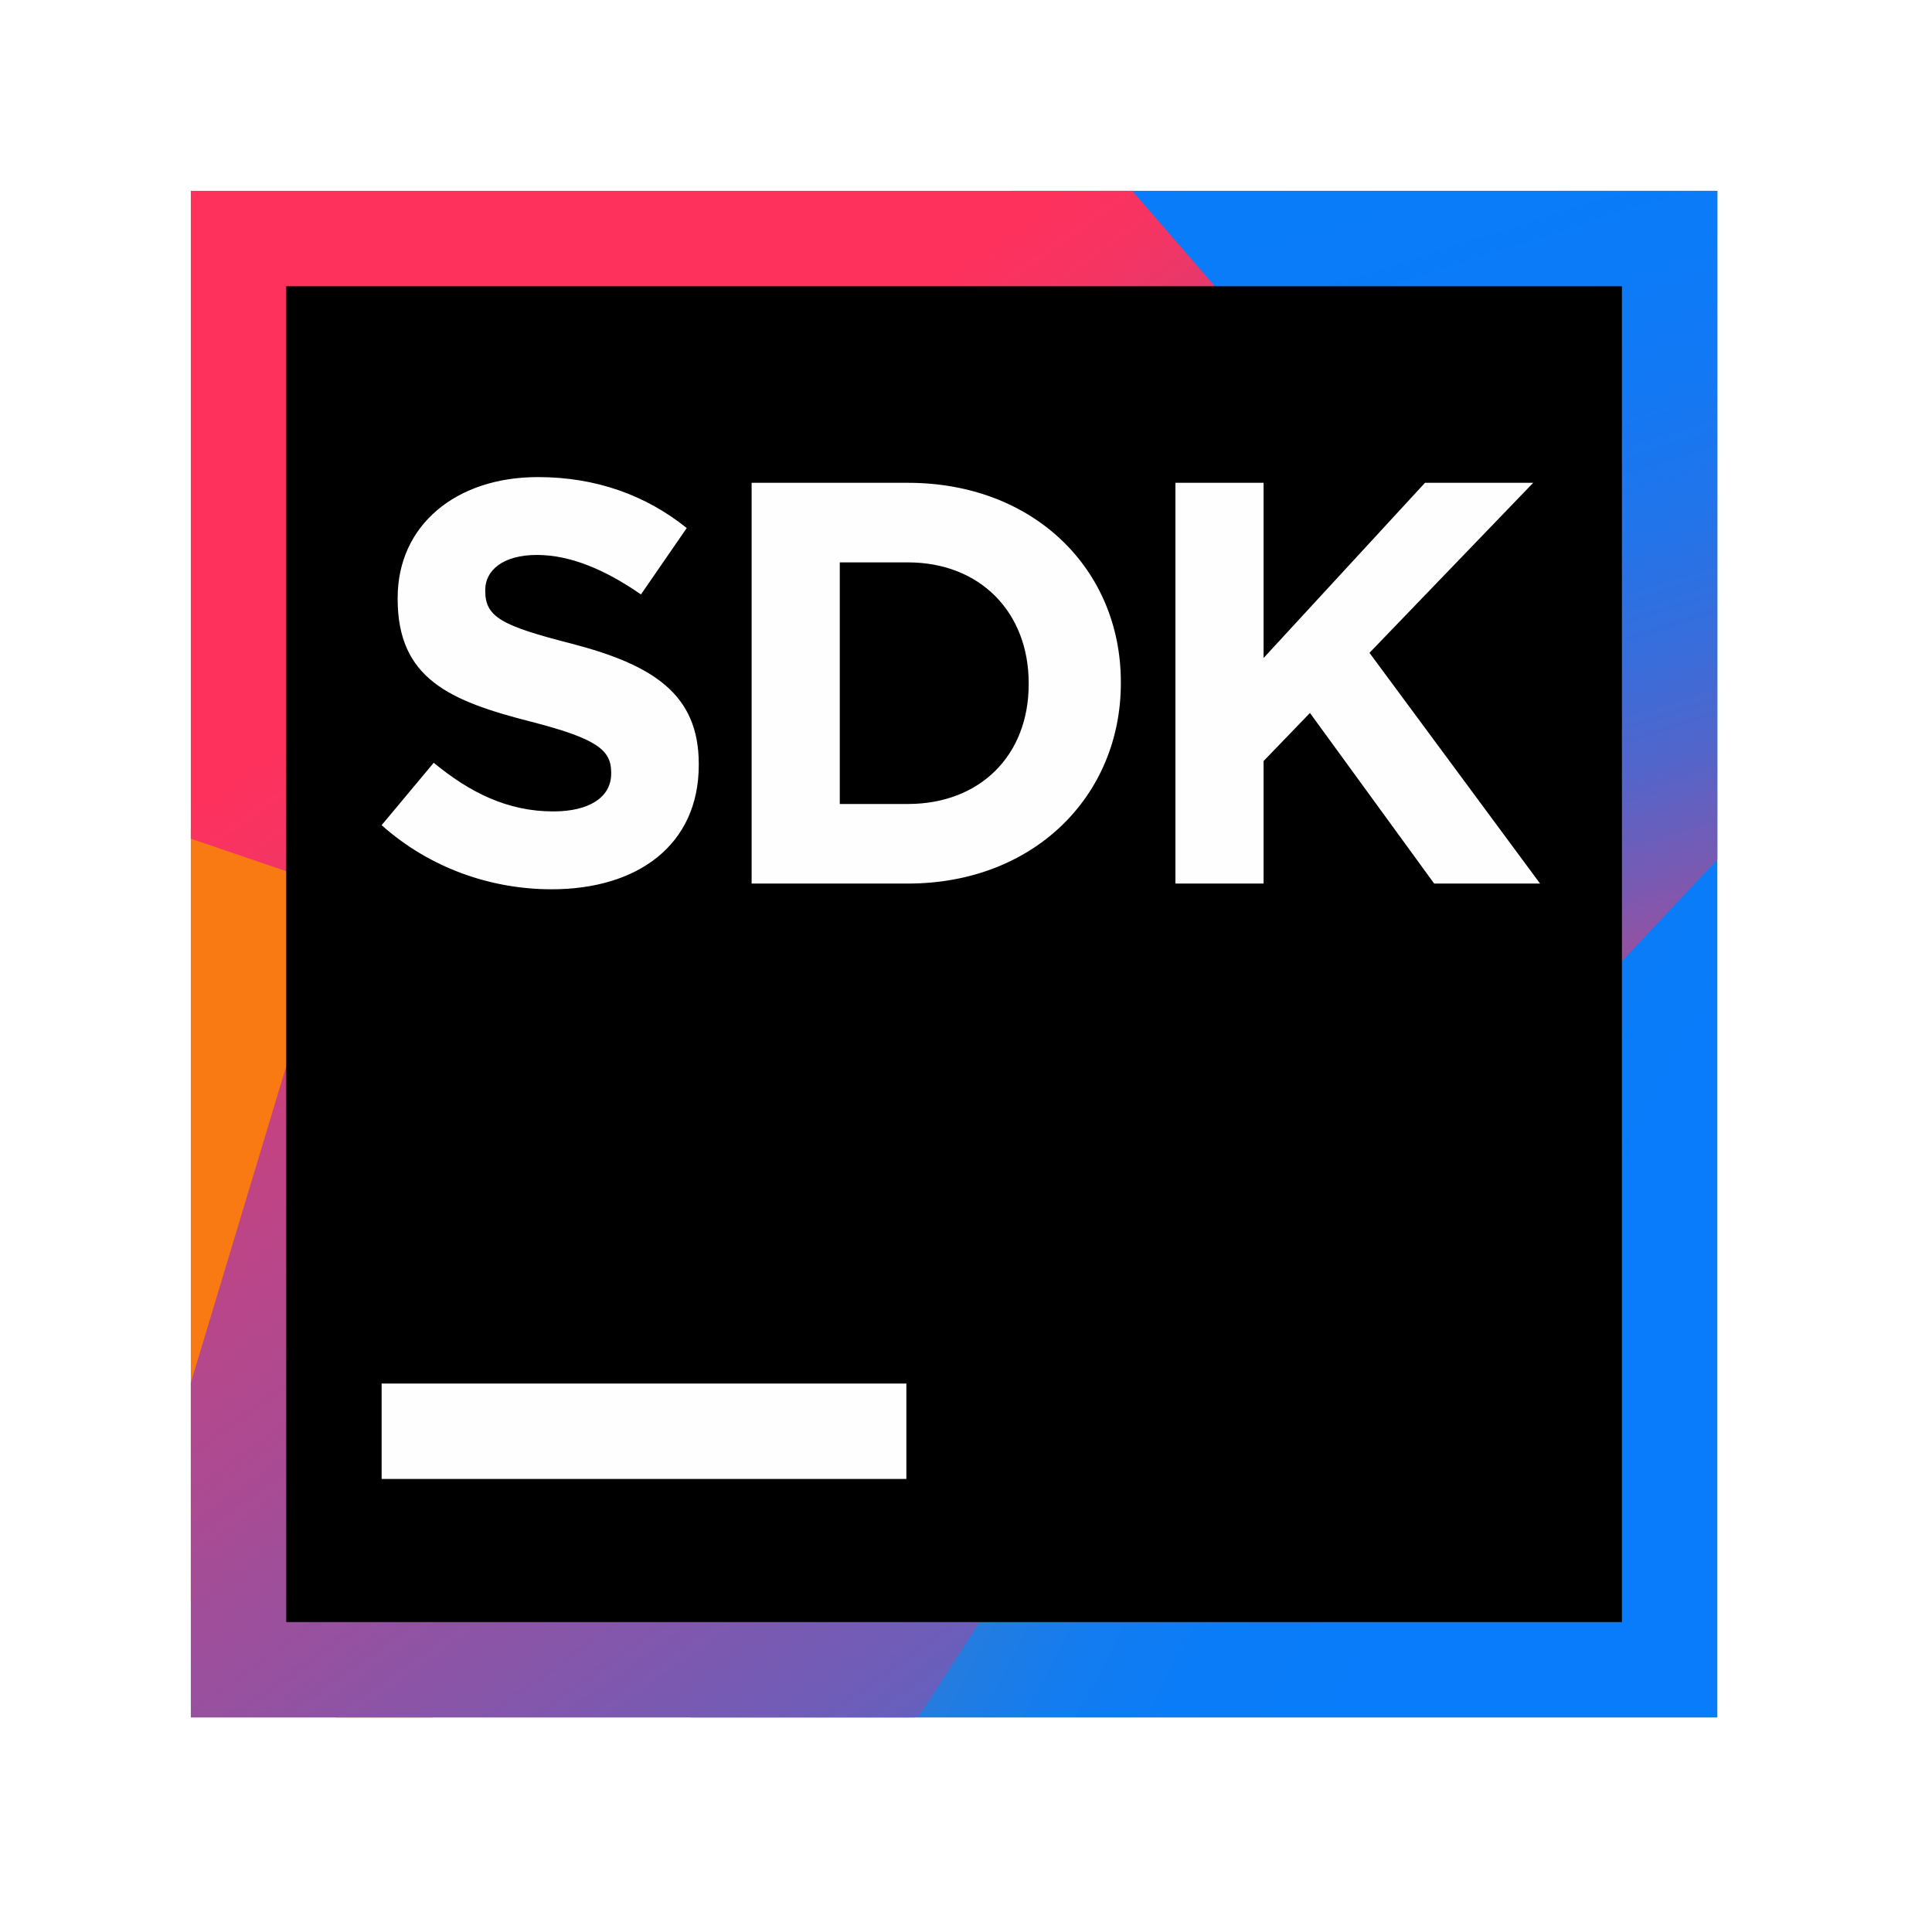
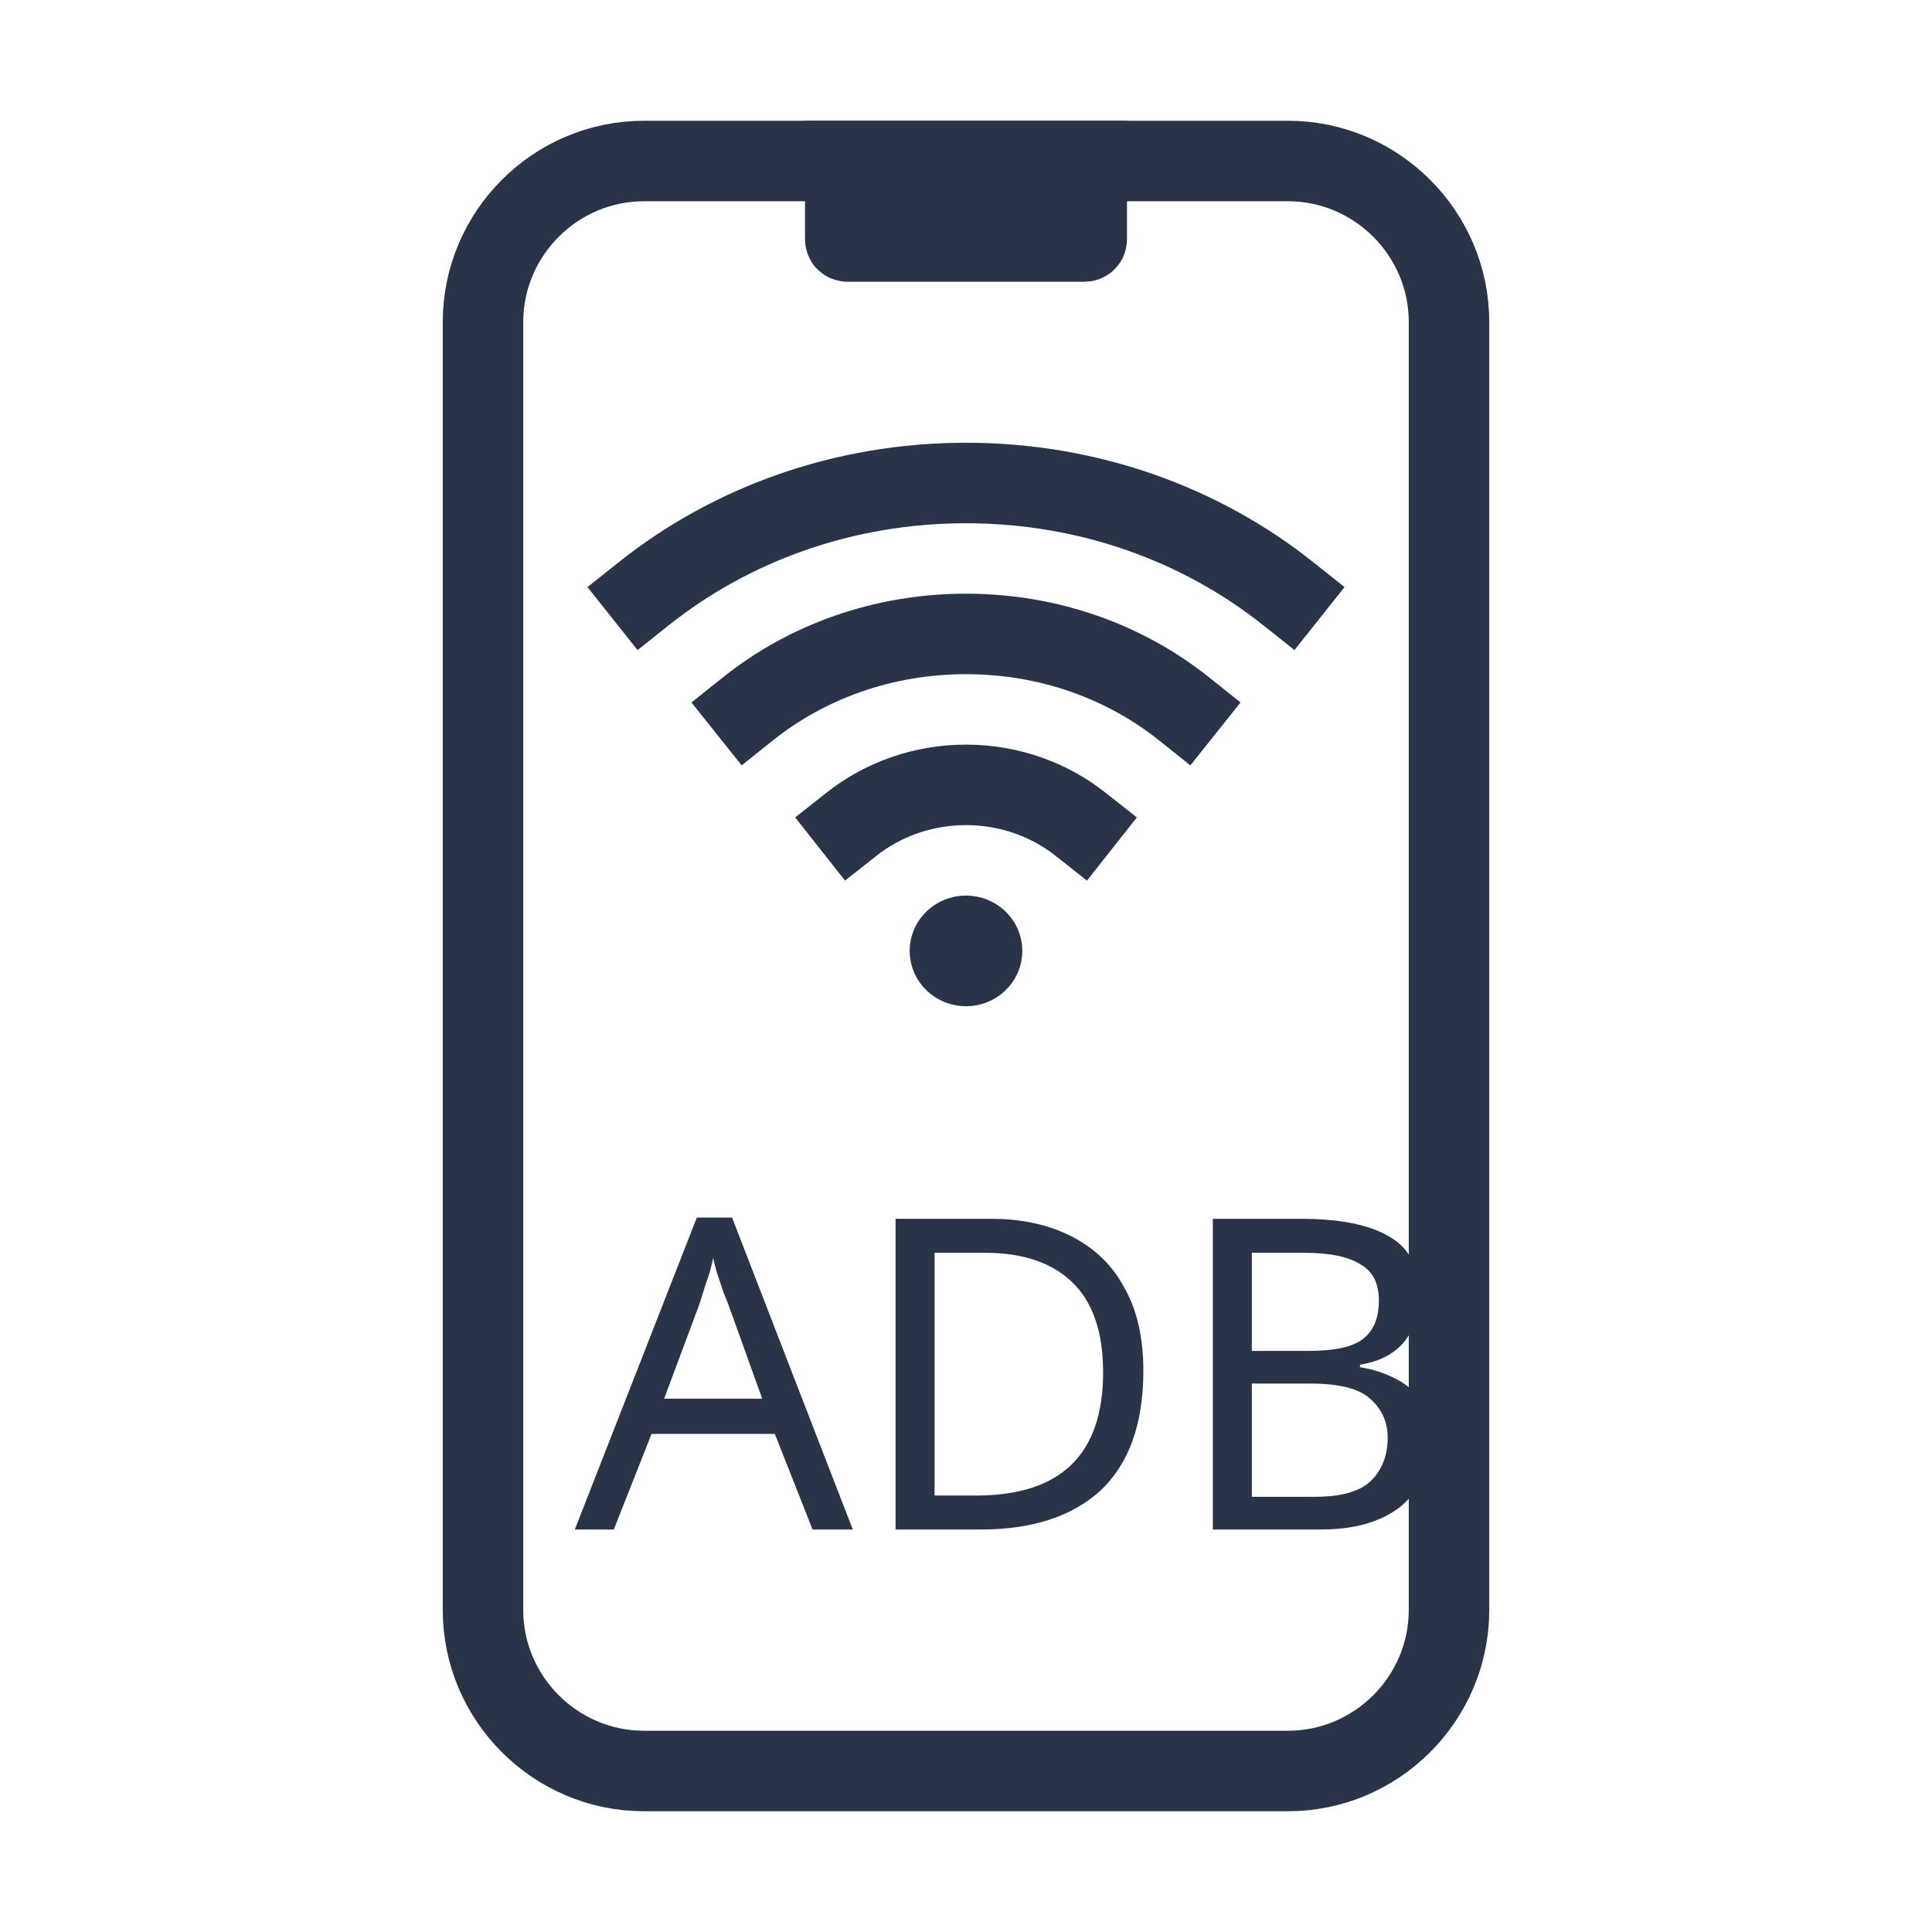
- <svg xmlns="http://www.w3.org/2000/svg" width="81" height="80" viewBox="0 0 81 80">
-   <defs>
-     <linearGradient id="pluginsdk_80-a" x1="-.031%" x2="100.053%" y1="49.963%" y2="49.963%">
-       <stop offset="25.81%" stop-color="#F97A12" />
-       <stop offset="45.91%" stop-color="#B07B58" />
-       <stop offset="72.41%" stop-color="#577BAE" />
-       <stop offset="91.05%" stop-color="#1E7CE5" />
-       <stop offset="100%" stop-color="#087CFA" />
-     </linearGradient>
-     <linearGradient id="pluginsdk_80-b" x1="27.55%" x2="82.223%" y1="34.514%" y2="77.605%">
-       <stop offset="0%" stop-color="#F97A12" />
-       <stop offset="7.18%" stop-color="#CB7A3E" />
-       <stop offset="15.41%" stop-color="#9E7B6A" />
-       <stop offset="24.2%" stop-color="#757B91" />
-       <stop offset="33.44%" stop-color="#537BB1" />
-       <stop offset="43.24%" stop-color="#387CCC" />
-       <stop offset="53.81%" stop-color="#237CE0" />
-       <stop offset="65.52%" stop-color="#147CEF" />
-       <stop offset="79.25%" stop-color="#0B7CF7" />
-       <stop offset="100%" stop-color="#087CFA" />
-     </linearGradient>
-     <linearGradient id="pluginsdk_80-c" x1="63.121%" x2="40.793%" y1="97.699%" y2="-6.587%">
-       <stop offset="0%" stop-color="#FE315D" />
-       <stop offset="7.84%" stop-color="#CB417E" />
-       <stop offset="16.01%" stop-color="#9E4E9B" />
-       <stop offset="24.74%" stop-color="#755BB4" />
-       <stop offset="33.92%" stop-color="#5365CA" />
-       <stop offset="43.65%" stop-color="#386DDB" />
-       <stop offset="54.14%" stop-color="#2374E9" />
-       <stop offset="65.76%" stop-color="#1478F3" />
-       <stop offset="79.4%" stop-color="#0B7BF8" />
-       <stop offset="100%" stop-color="#087CFA" />
-     </linearGradient>
-     <linearGradient id="pluginsdk_80-d" x1="25.331%" x2="93.854%" y1="24.119%" y2="132.621%">
-       <stop offset="0%" stop-color="#FE315D" />
-       <stop offset="4.023%" stop-color="#F63462" />
-       <stop offset="10.37%" stop-color="#DF3A71" />
-       <stop offset="16.67%" stop-color="#C24383" />
-       <stop offset="29.12%" stop-color="#AD4A91" />
-       <stop offset="54.98%" stop-color="#755BB4" />
-       <stop offset="91.75%" stop-color="#1D76ED" />
-       <stop offset="100%" stop-color="#087CFA" />
-     </linearGradient>
-   </defs>
-   <g fill="none" fill-rule="evenodd">
-     <g fill-rule="nonzero" transform="translate(8 8)">
-       <path fill="url(#pluginsdk_80-a)" d="M6.088,64 L2.66453526e-15,59.1 L0,26.792 L30,38.67 L10.14,64 L6.088,64 Z" />
-       <path fill="url(#pluginsdk_80-b)" d="M20.952,64 L52.274,31.916 L37.671,0.46 L38.058,1.33226763e-15 L64,0 L64,64 L20.952,64 Z" />
-       <path fill="url(#pluginsdk_80-c)" d="M34.412,0 L64,0 L64,28.037 L49.008,44 L34,0.447 L34.412,0 Z" />
-       <path fill="url(#pluginsdk_80-d)" d="M30.336,64 L0,64 L0,49.971 L6.234,29.283 L0,27.16 L0,0 L39.47,0 L58,21.384 L30.538,63.926 L30.336,64 Z" />
-     </g>
-     <g fill-rule="nonzero" transform="translate(12 12)">
-       <rect width="56" height="56" fill="#000" />
-       <rect width="22" height="4" x="4" y="46" fill="#FFFEFE" />
-       <path fill="#FFFEFE" d="M11.128,25.28 C8.584,25.28 6.016,24.392 4,22.592 L6.184,19.976 C7.696,21.224 9.28,22.016 11.2,22.016 C12.712,22.016 13.624,21.416 13.624,20.432 L13.624,20.384 C13.624,19.448 13.048,18.968 10.24,18.248 C6.856,17.384 4.672,16.448 4.672,13.112 L4.672,13.064 C4.672,10.016 7.12,8 10.552,8 C13,8 15.088,8.768 16.792,10.136 L14.872,12.92 C13.384,11.888 11.92,11.264 10.504,11.264 C9.088,11.264 8.344,11.912 8.344,12.728 L8.344,12.776 C8.344,13.88 9.064,14.24 11.968,14.984 C15.376,15.872 17.296,17.096 17.296,20.024 L17.296,20.072 C17.296,23.408 14.752,25.28 11.128,25.28 Z M19.512,25.04 L19.512,8.24 L26.064,8.24 C31.344,8.24 34.992,11.864 34.992,16.592 L34.992,16.64 C34.992,21.368 31.344,25.04 26.064,25.04 L19.512,25.04 Z M26.064,11.576 L23.208,11.576 L23.208,21.704 L26.064,21.704 C29.088,21.704 31.128,19.664 31.128,16.688 L31.128,16.64 C31.128,13.664 29.088,11.576 26.064,11.576 Z M37.28,25.04 L37.28,8.24 L40.976,8.24 L40.976,15.584 L47.744,8.24 L52.28,8.24 L45.416,15.368 L52.568,25.04 L48.128,25.04 L42.92,17.888 L40.976,19.904 L40.976,25.04 L37.28,25.04 Z" />
+ <svg xmlns="http://www.w3.org/2000/svg" width="24px" height="24px" viewBox="0 0 24 24" version="1.1">
+   <g id="Original" stroke="none" stroke-width="1" fill="none" fill-rule="evenodd">
+     <g id="Group" transform="translate(6, 2)">
+       <g id="phone" stroke="#293449" stroke-linecap="round">
+         <path d="M10,20 L2,20 C0.9,20 0,19.1 0,18 L0,2 C0,0.9 0.9,0 2,0 L10,0 C11.1,0 12,0.9 12,2 L12,18 C12,19.1 11.1,20 10,20 Z" id="Path" stroke-linejoin="round" />
+         <path d="M7.47,1 L4.53,1 C4.51,1 4.5,0.99 4.5,0.97 L4.5,0 L7.5,0 L7.5,0.97 C7.5,0.99 7.49,1 7.47,1 Z" id="Path" />
+       </g>
+       <g id="wifi" transform="translate(2, 4)" stroke="#293449" stroke-linejoin="round">
+         <line x1="3.996" y1="5.812" x2="4" y2="5.812" id="Path" stroke-linecap="round" />
+         <path d="M4,6 C4.11,6 4.2,5.916 4.2,5.812 C4.2,5.709 4.11,5.625 4,5.625 C3.89,5.625 3.8,5.709 3.8,5.812 C3.8,5.916 3.89,6 4,6 Z" id="Path" stroke-linecap="square" />
+         <path d="M2.58,4.237 C2.964,3.934 3.46,3.75 4,3.75 C4.54,3.75 5.036,3.934 5.42,4.237" id="Path" stroke-linecap="square" />
+         <path d="M1.292,2.805 C2.02,2.224 2.964,1.875 4,1.875 C5.036,1.875 5.98,2.224 6.708,2.805" id="Path" stroke-linecap="square" />
+         <path d="M0,1.373 C1.08,0.514 2.476,0 4,0 C5.524,0 6.92,0.514 8,1.373" id="Path" stroke-linecap="square" />
+       </g>
+       <text id="ADB" font-family="RobotoMono-SemiBold, Roboto Mono" font-size="5.4" font-weight="500" fill="#293449">
+         <tspan x="1.139" y="17">ADB</tspan>
+       </text>
    </g>
  </g>
</svg>
